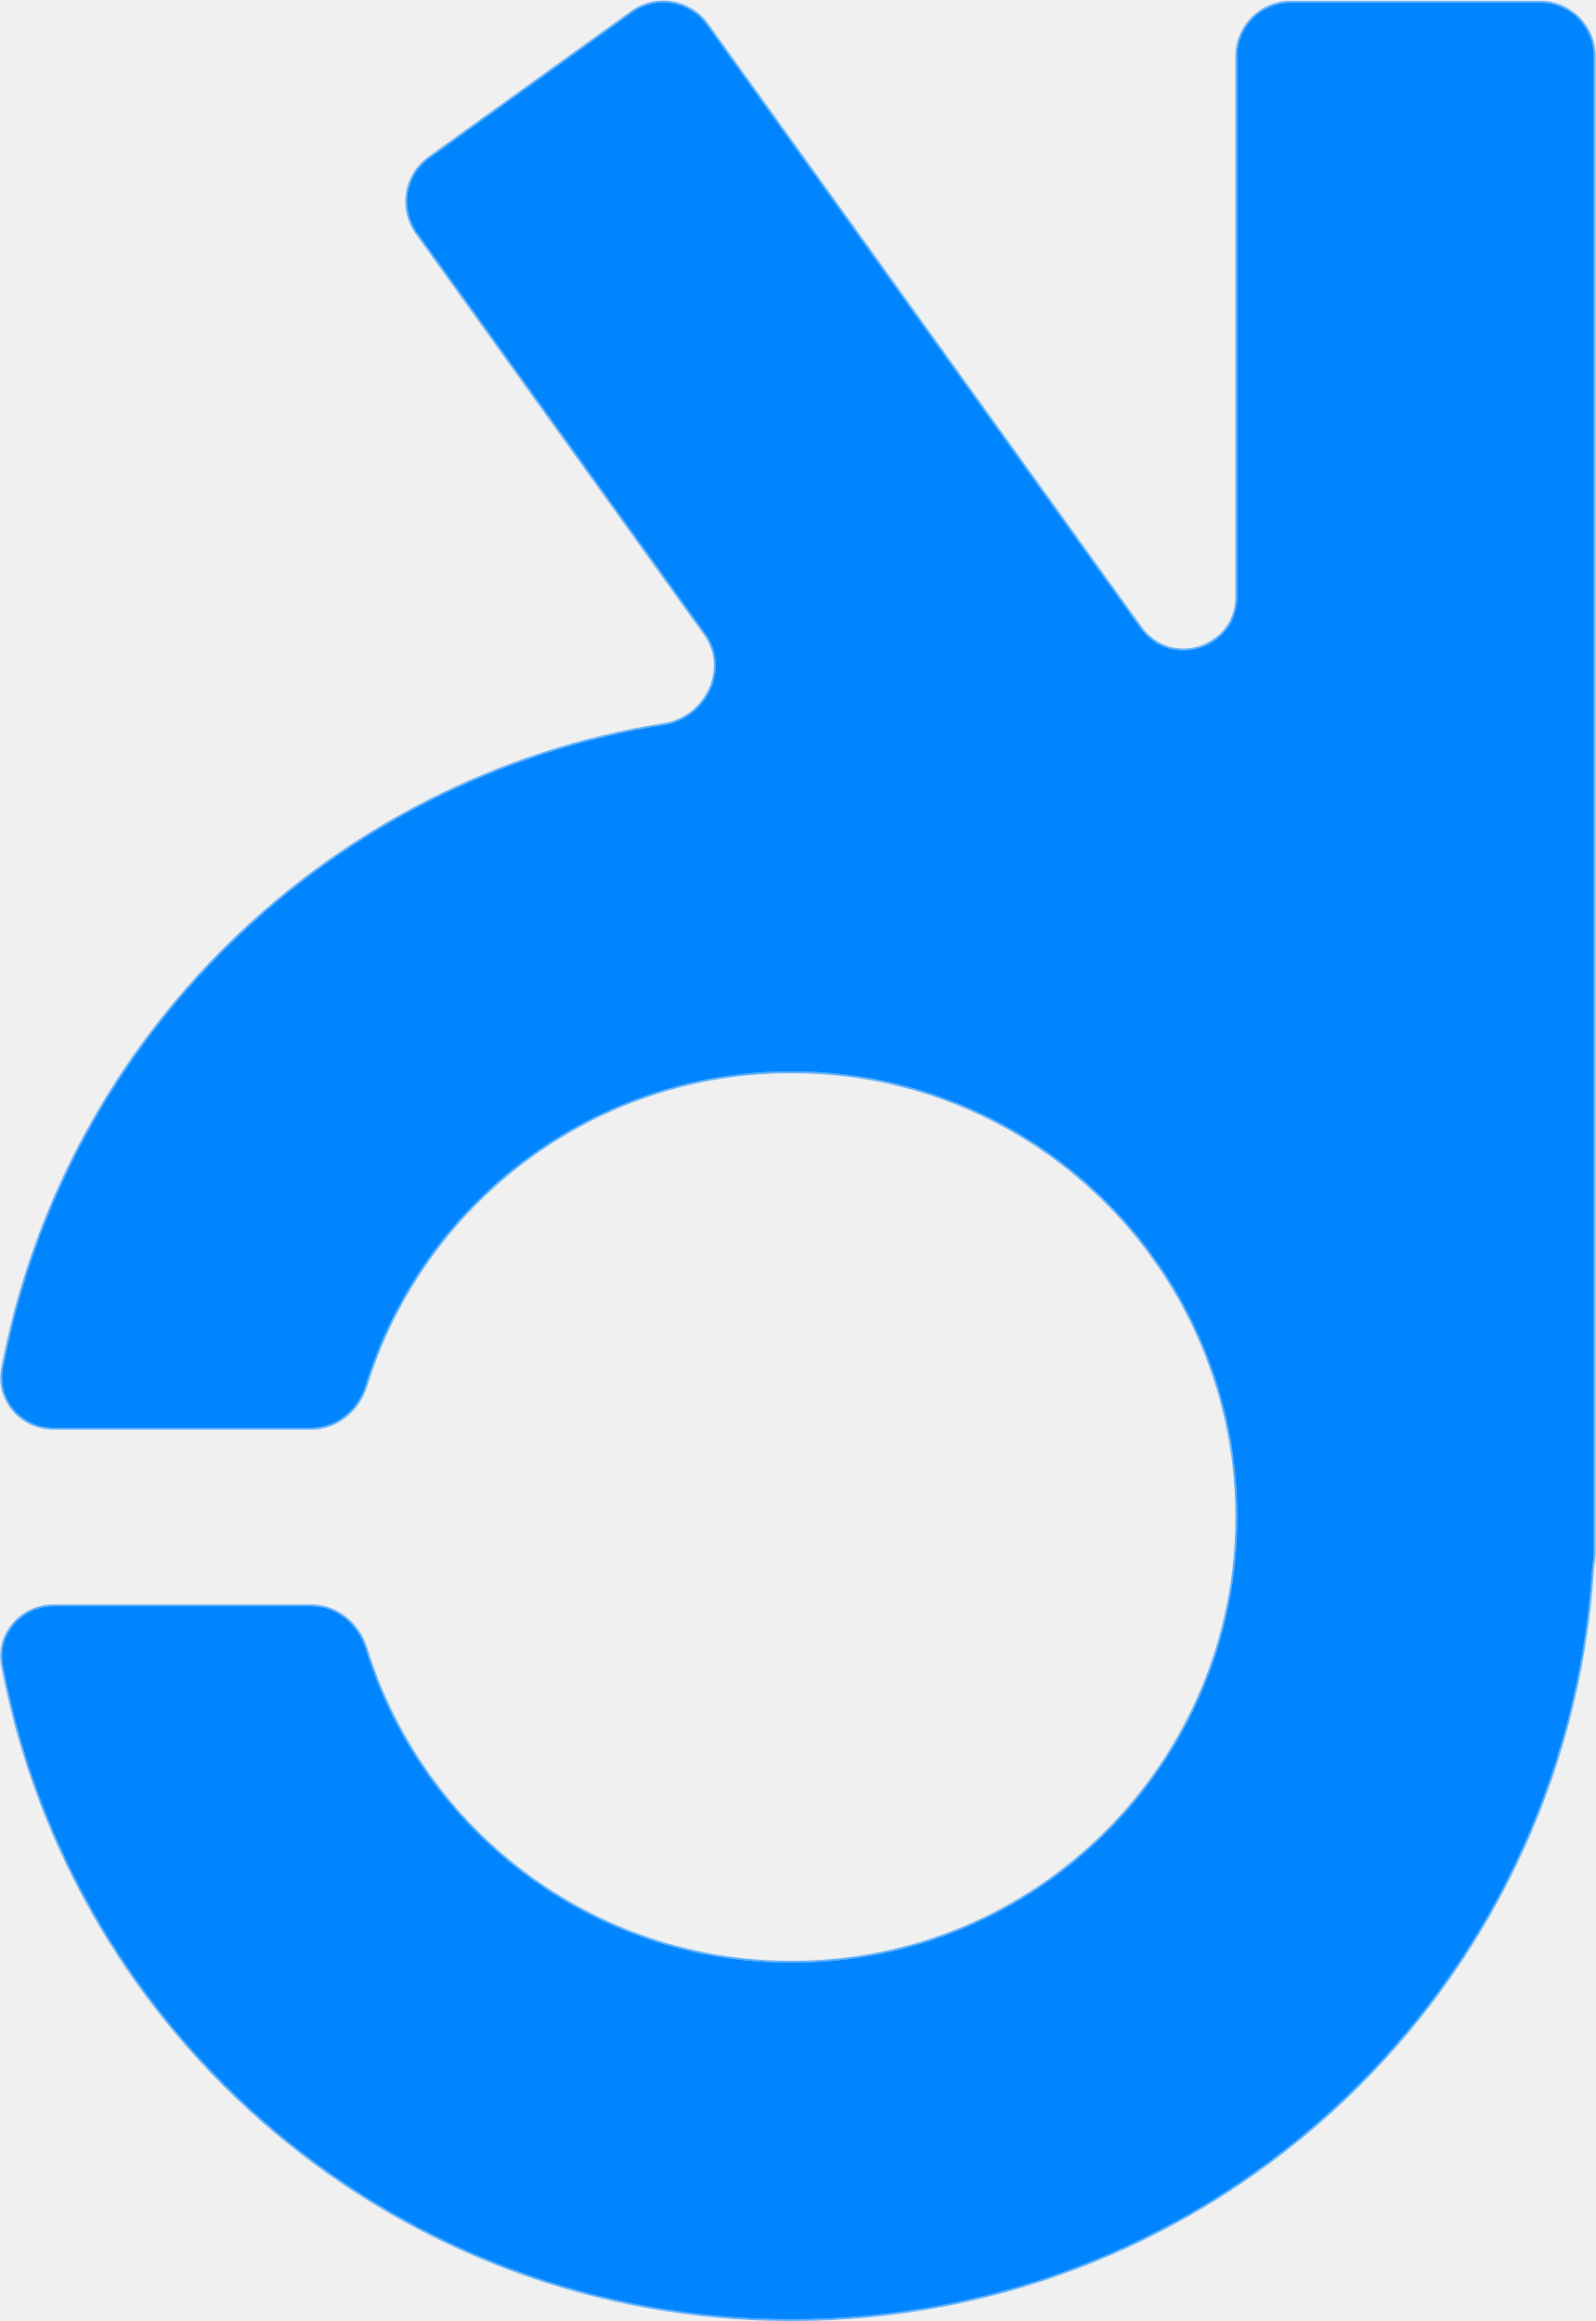
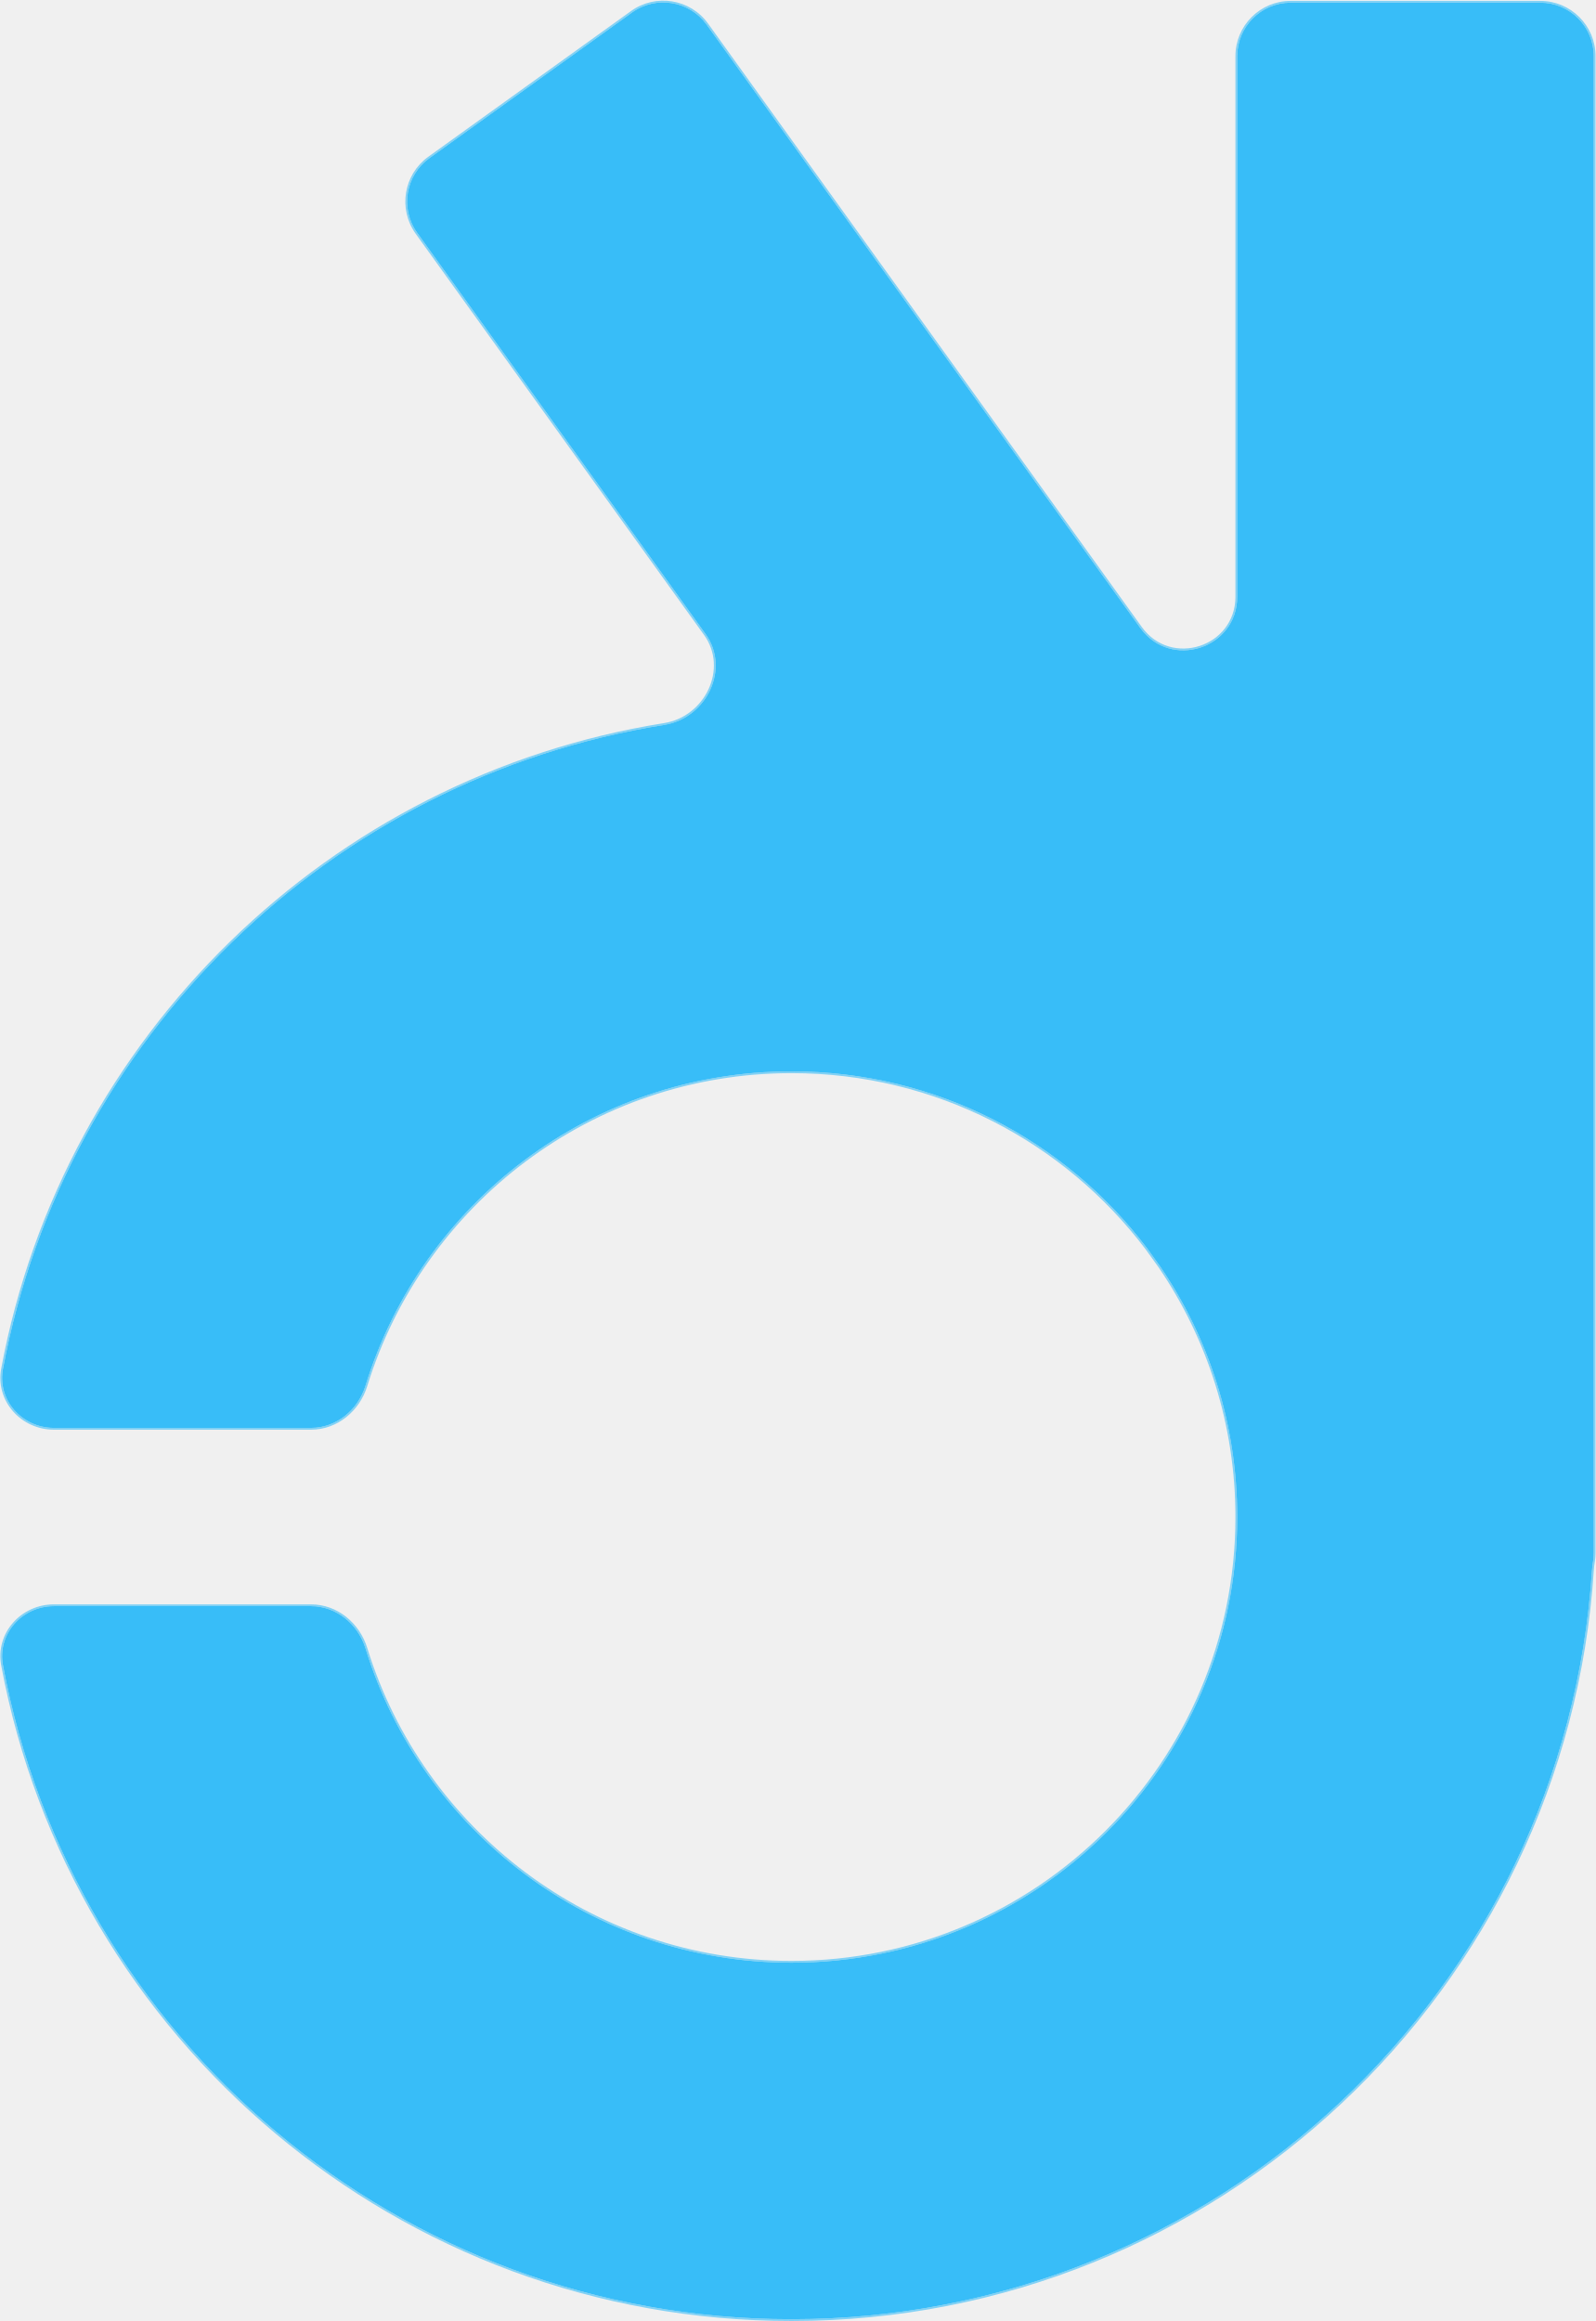
<svg xmlns="http://www.w3.org/2000/svg" width="1790" height="2604" viewBox="0 0 1790 2604" fill="none">
  <mask id="path-1-outside-1_5_31" maskUnits="userSpaceOnUse" x="-0.507" y="-0.266" width="1791" height="2605" fill="black">
    <rect fill="white" x="-0.507" y="-0.266" width="1791" height="2605" />
    <path fill-rule="evenodd" clip-rule="evenodd" d="M468.018 261.174C448.678 234.266 454.813 196.774 481.721 177.435L709.086 14.018C735.994 -5.322 773.486 0.813 792.825 27.721L1279.28 704.534C1313.29 751.859 1388 727.797 1388 669.517V63C1388 29.863 1414.86 3 1448 3H1728C1761.14 3 1788 29.863 1788 63V1742C1788 1744.94 1787.79 1747.84 1787.38 1750.67C1786.89 1754.06 1786.33 1757.47 1786.1 1760.88C1755.78 2230.49 1365.27 2602 888 2602C447.76 2602 81.347 2285.91 3.333 1868.3C-3.231 1833.16 24.744 1802 60.491 1802H348.957C377.494 1802 401.71 1822.25 410.118 1849.52C473.06 2053.65 663.206 2202 888 2202C1164.14 2202 1388 1978.14 1388 1702C1388 1597.77 1356.11 1500.98 1301.54 1420.88L1286.76 1400.31C1195.47 1279.83 1050.82 1202 888 1202C663.206 1202 473.06 1350.35 410.118 1554.48C401.71 1581.75 377.494 1602 348.957 1602H60.491C24.744 1602 -3.232 1570.84 3.333 1535.7C72.743 1164.14 370.454 872.949 745.339 813.244C792.703 805.7 819.55 750.269 791.559 711.323L468.018 261.174Z" />
  </mask>
-   <path fill-rule="evenodd" clip-rule="evenodd" d="M468.018 261.174C448.678 234.266 454.813 196.774 481.721 177.435L709.086 14.018C735.994 -5.322 773.486 0.813 792.825 27.721L1279.28 704.534C1313.29 751.859 1388 727.797 1388 669.517V63C1388 29.863 1414.86 3 1448 3H1728C1761.14 3 1788 29.863 1788 63V1742C1788 1744.94 1787.79 1747.84 1787.38 1750.67C1786.89 1754.06 1786.33 1757.47 1786.1 1760.88C1755.78 2230.49 1365.27 2602 888 2602C447.76 2602 81.347 2285.91 3.333 1868.3C-3.231 1833.16 24.744 1802 60.491 1802H348.957C377.494 1802 401.71 1822.25 410.118 1849.52C473.06 2053.65 663.206 2202 888 2202C1164.14 2202 1388 1978.14 1388 1702C1388 1597.77 1356.11 1500.98 1301.54 1420.88L1286.76 1400.31C1195.47 1279.83 1050.82 1202 888 1202C663.206 1202 473.06 1350.35 410.118 1554.48C401.71 1581.75 377.494 1602 348.957 1602H60.491C24.744 1602 -3.232 1570.84 3.333 1535.7C72.743 1164.14 370.454 872.949 745.339 813.244C792.703 805.7 819.55 750.269 791.559 711.323L468.018 261.174Z" fill="#0085FF" />
-   <path d="M481.721 177.435L480.554 175.811L480.554 175.811L481.721 177.435ZM468.018 261.174L469.642 260.006L469.642 260.006L468.018 261.174ZM709.086 14.018L707.919 12.394L707.919 12.394L709.086 14.018ZM792.825 27.721L794.449 26.554L794.449 26.554L792.825 27.721ZM1301.54 1420.88L1303.2 1419.75L1303.18 1419.73L1303.17 1419.71L1301.54 1420.88ZM1286.76 1400.31L1288.39 1399.14L1288.37 1399.12L1288.36 1399.1L1286.76 1400.31ZM745.339 813.244L745.653 815.219L745.339 813.244ZM791.559 711.323L793.183 710.156L791.559 711.323ZM1787.38 1750.67L1785.4 1750.38L1787.38 1750.67ZM1786.1 1760.88L1788.1 1761.01L1786.1 1760.88ZM410.118 1554.48L412.029 1555.07L410.118 1554.48ZM1279.28 704.534L1280.9 703.367L1279.28 704.534ZM480.554 175.811C452.749 195.795 446.409 234.536 466.394 262.341L469.642 260.006C450.947 233.995 456.877 197.754 482.888 179.059L480.554 175.811ZM707.919 12.394L480.554 175.811L482.888 179.059L710.254 15.642L707.919 12.394ZM794.449 26.554C774.465 -1.251 735.724 -7.591 707.919 12.394L710.254 15.642C736.265 -3.053 772.506 2.877 791.201 28.888L794.449 26.554ZM1280.9 703.367L794.449 26.554L791.201 28.888L1277.65 705.702L1280.9 703.367ZM1386 63V669.517H1390V63H1386ZM1448 1C1413.76 1 1386 28.758 1386 63H1390C1390 30.968 1415.97 5 1448 5V1ZM1728 1H1448V5H1728V1ZM1790 63C1790 28.758 1762.24 1 1728 1V5C1760.03 5 1786 30.968 1786 63H1790ZM1790 1742V63H1786V1742H1790ZM1789.36 1750.96C1789.78 1748.03 1790 1745.04 1790 1742H1786C1786 1744.85 1785.79 1747.65 1785.4 1750.38L1789.36 1750.96ZM888 2604C1366.33 2604 1757.7 2231.67 1788.1 1761.01L1784.11 1760.75C1753.85 2229.32 1364.21 2600 888 2600V2604ZM1.367 1868.67C79.555 2287.21 446.78 2604 888 2604V2600C448.741 2600 83.14 2284.61 5.299 1867.93L1.367 1868.67ZM348.957 1800H60.491V1804H348.957V1800ZM888 2200C664.108 2200 474.72 2052.25 412.029 1848.93L408.207 1850.11C471.4 2055.06 662.304 2204 888 2204V2200ZM1386 1702C1386 1977.04 1163.04 2200 888 2200V2204C1165.25 2204 1390 1979.25 1390 1702H1386ZM1299.89 1422C1354.23 1501.79 1386 1598.18 1386 1702H1390C1390 1597.35 1357.98 1500.18 1303.2 1419.75L1299.89 1422ZM1285.14 1401.48L1299.92 1422.04L1303.17 1419.71L1288.39 1399.14L1285.14 1401.48ZM888 1204C1050.17 1204 1194.24 1281.51 1285.17 1401.52L1288.36 1399.1C1196.7 1278.14 1051.48 1200 888 1200V1204ZM412.029 1555.07C474.72 1351.75 664.108 1204 888 1204V1200C662.304 1200 471.4 1348.94 408.207 1553.89L412.029 1555.07ZM60.491 1604H348.957V1600H60.491V1604ZM745.024 811.269C369.302 871.107 70.932 1162.95 1.367 1535.34L5.299 1536.07C74.554 1165.34 371.606 874.79 745.653 815.219L745.024 811.269ZM466.394 262.341L789.935 712.49L793.183 710.156L469.642 260.006L466.394 262.341ZM60.491 1600C25.89 1600 -1.017 1569.88 5.299 1536.07L1.367 1535.34C-5.446 1571.81 23.597 1604 60.491 1604V1600ZM348.957 1804C376.503 1804 400.022 1823.56 408.207 1850.11L412.029 1848.93C403.397 1820.93 378.485 1800 348.957 1800V1804ZM5.299 1867.93C-1.016 1834.12 25.89 1804 60.491 1804V1800C23.597 1800 -5.446 1832.2 1.367 1868.67L5.299 1867.93ZM745.653 815.219C794.285 807.474 822.16 750.472 793.183 710.156L789.935 712.49C816.941 750.065 791.122 803.927 745.024 811.269L745.653 815.219ZM1785.4 1750.38C1784.92 1753.72 1784.34 1757.23 1784.11 1760.75L1788.1 1761.01C1788.31 1757.7 1788.86 1754.4 1789.36 1750.96L1785.4 1750.38ZM408.207 1553.89C400.022 1580.44 376.503 1600 348.957 1600V1604C378.485 1604 403.397 1583.07 412.029 1555.07L408.207 1553.89ZM1277.65 705.702C1312.8 754.604 1390 729.739 1390 669.517H1386C1386 725.854 1313.78 749.114 1280.9 703.367L1277.65 705.702Z" fill="#0085FF" fill-opacity="0.6" mask="url(#path-1-outside-1_5_31)" />
+   <path fill-rule="evenodd" clip-rule="evenodd" d="M468.018 261.174C448.678 234.266 454.813 196.774 481.721 177.435L709.086 14.018C735.994 -5.322 773.486 0.813 792.825 27.721L1279.28 704.534C1313.29 751.859 1388 727.797 1388 669.517V63C1388 29.863 1414.86 3 1448 3H1728C1761.14 3 1788 29.863 1788 63V1742C1788 1744.94 1787.79 1747.84 1787.38 1750.67C1786.89 1754.06 1786.33 1757.47 1786.1 1760.88C1755.78 2230.49 1365.27 2602 888 2602C447.76 2602 81.347 2285.91 3.333 1868.3C-3.231 1833.16 24.744 1802 60.491 1802H348.957C377.494 1802 401.71 1822.25 410.118 1849.52C473.06 2053.65 663.206 2202 888 2202C1164.14 2202 1388 1978.14 1388 1702C1388 1597.77 1356.11 1500.98 1301.54 1420.88L1286.76 1400.31C1195.47 1279.83 1050.82 1202 888 1202C663.206 1202 473.06 1350.35 410.118 1554.48C401.71 1581.75 377.494 1602 348.957 1602H60.491C24.744 1602 -3.232 1570.84 3.333 1535.7C72.743 1164.14 370.454 872.949 745.339 813.244C792.703 805.7 819.55 750.269 791.559 711.323L468.018 261.174Z" fill="#38BDF8" />
+   <path d="M481.721 177.435L480.554 175.811L480.554 175.811L481.721 177.435ZM468.018 261.174L469.642 260.006L469.642 260.006L468.018 261.174ZM709.086 14.018L707.919 12.394L707.919 12.394L709.086 14.018ZM792.825 27.721L794.449 26.554L794.449 26.554L792.825 27.721ZM1301.54 1420.88L1303.2 1419.75L1303.18 1419.73L1303.17 1419.71L1301.54 1420.88ZM1286.76 1400.31L1288.39 1399.14L1288.37 1399.12L1288.36 1399.1L1286.76 1400.31ZM745.339 813.244L745.653 815.219L745.339 813.244ZM791.559 711.323L793.183 710.156L791.559 711.323ZM1787.38 1750.67L1785.4 1750.38L1787.38 1750.67ZM1786.1 1760.88L1788.1 1761.01L1786.1 1760.88ZM410.118 1554.48L412.029 1555.07L410.118 1554.48ZM1279.28 704.534L1280.9 703.367L1279.28 704.534ZM480.554 175.811C452.749 195.795 446.409 234.536 466.394 262.341L469.642 260.006C450.947 233.995 456.877 197.754 482.888 179.059L480.554 175.811ZM707.919 12.394L480.554 175.811L482.888 179.059L710.254 15.642L707.919 12.394ZM794.449 26.554C774.465 -1.251 735.724 -7.591 707.919 12.394L710.254 15.642C736.265 -3.053 772.506 2.877 791.201 28.888L794.449 26.554ZM1280.9 703.367L794.449 26.554L791.201 28.888L1277.65 705.702L1280.9 703.367ZM1386 63V669.517H1390V63H1386ZM1448 1C1413.76 1 1386 28.758 1386 63H1390C1390 30.968 1415.97 5 1448 5V1ZM1728 1H1448V5H1728V1ZM1790 63C1790 28.758 1762.24 1 1728 1V5C1760.03 5 1786 30.968 1786 63H1790ZM1790 1742V63H1786V1742H1790ZM1789.36 1750.96C1789.78 1748.03 1790 1745.04 1790 1742H1786C1786 1744.85 1785.79 1747.65 1785.4 1750.38L1789.36 1750.96ZM888 2604C1366.33 2604 1757.7 2231.67 1788.1 1761.01L1784.11 1760.75C1753.85 2229.32 1364.21 2600 888 2600V2604ZM1.367 1868.67C79.555 2287.21 446.78 2604 888 2604V2600C448.741 2600 83.14 2284.61 5.299 1867.93L1.367 1868.67ZM348.957 1800H60.491V1804H348.957V1800ZM888 2200C664.108 2200 474.72 2052.25 412.029 1848.93L408.207 1850.11C471.4 2055.06 662.304 2204 888 2204V2200ZM1386 1702C1386 1977.04 1163.04 2200 888 2200V2204C1165.25 2204 1390 1979.25 1390 1702H1386ZM1299.89 1422C1354.23 1501.79 1386 1598.18 1386 1702H1390C1390 1597.35 1357.98 1500.18 1303.2 1419.75L1299.89 1422ZM1285.14 1401.48L1299.92 1422.04L1303.17 1419.71L1288.39 1399.14L1285.14 1401.48ZM888 1204C1050.17 1204 1194.24 1281.51 1285.17 1401.52L1288.36 1399.1C1196.7 1278.14 1051.48 1200 888 1200V1204ZM412.029 1555.07C474.72 1351.75 664.108 1204 888 1204V1200C662.304 1200 471.4 1348.94 408.207 1553.89L412.029 1555.07ZM60.491 1604H348.957V1600H60.491V1604ZM745.024 811.269C369.302 871.107 70.932 1162.95 1.367 1535.34L5.299 1536.07C74.554 1165.34 371.606 874.79 745.653 815.219L745.024 811.269ZM466.394 262.341L789.935 712.49L793.183 710.156L469.642 260.006L466.394 262.341ZM60.491 1600C25.89 1600 -1.017 1569.88 5.299 1536.07L1.367 1535.34C-5.446 1571.81 23.597 1604 60.491 1604V1600ZM348.957 1804C376.503 1804 400.022 1823.56 408.207 1850.11L412.029 1848.93C403.397 1820.93 378.485 1800 348.957 1800V1804ZM5.299 1867.93C-1.016 1834.12 25.89 1804 60.491 1804V1800C23.597 1800 -5.446 1832.2 1.367 1868.67L5.299 1867.93ZM745.653 815.219C794.285 807.474 822.16 750.472 793.183 710.156L789.935 712.49C816.941 750.065 791.122 803.927 745.024 811.269L745.653 815.219ZM1785.4 1750.38C1784.92 1753.72 1784.34 1757.23 1784.11 1760.75L1788.1 1761.01C1788.31 1757.7 1788.86 1754.4 1789.36 1750.96L1785.4 1750.38ZM408.207 1553.89C400.022 1580.44 376.503 1600 348.957 1600V1604C378.485 1604 403.397 1583.07 412.029 1555.07L408.207 1553.89ZM1277.65 705.702C1312.8 754.604 1390 729.739 1390 669.517H1386C1386 725.854 1313.78 749.114 1280.9 703.367L1277.65 705.702Z" fill="#38BDF8" fill-opacity="0.6" mask="url(#path-1-outside-1_5_31)" />
</svg>
